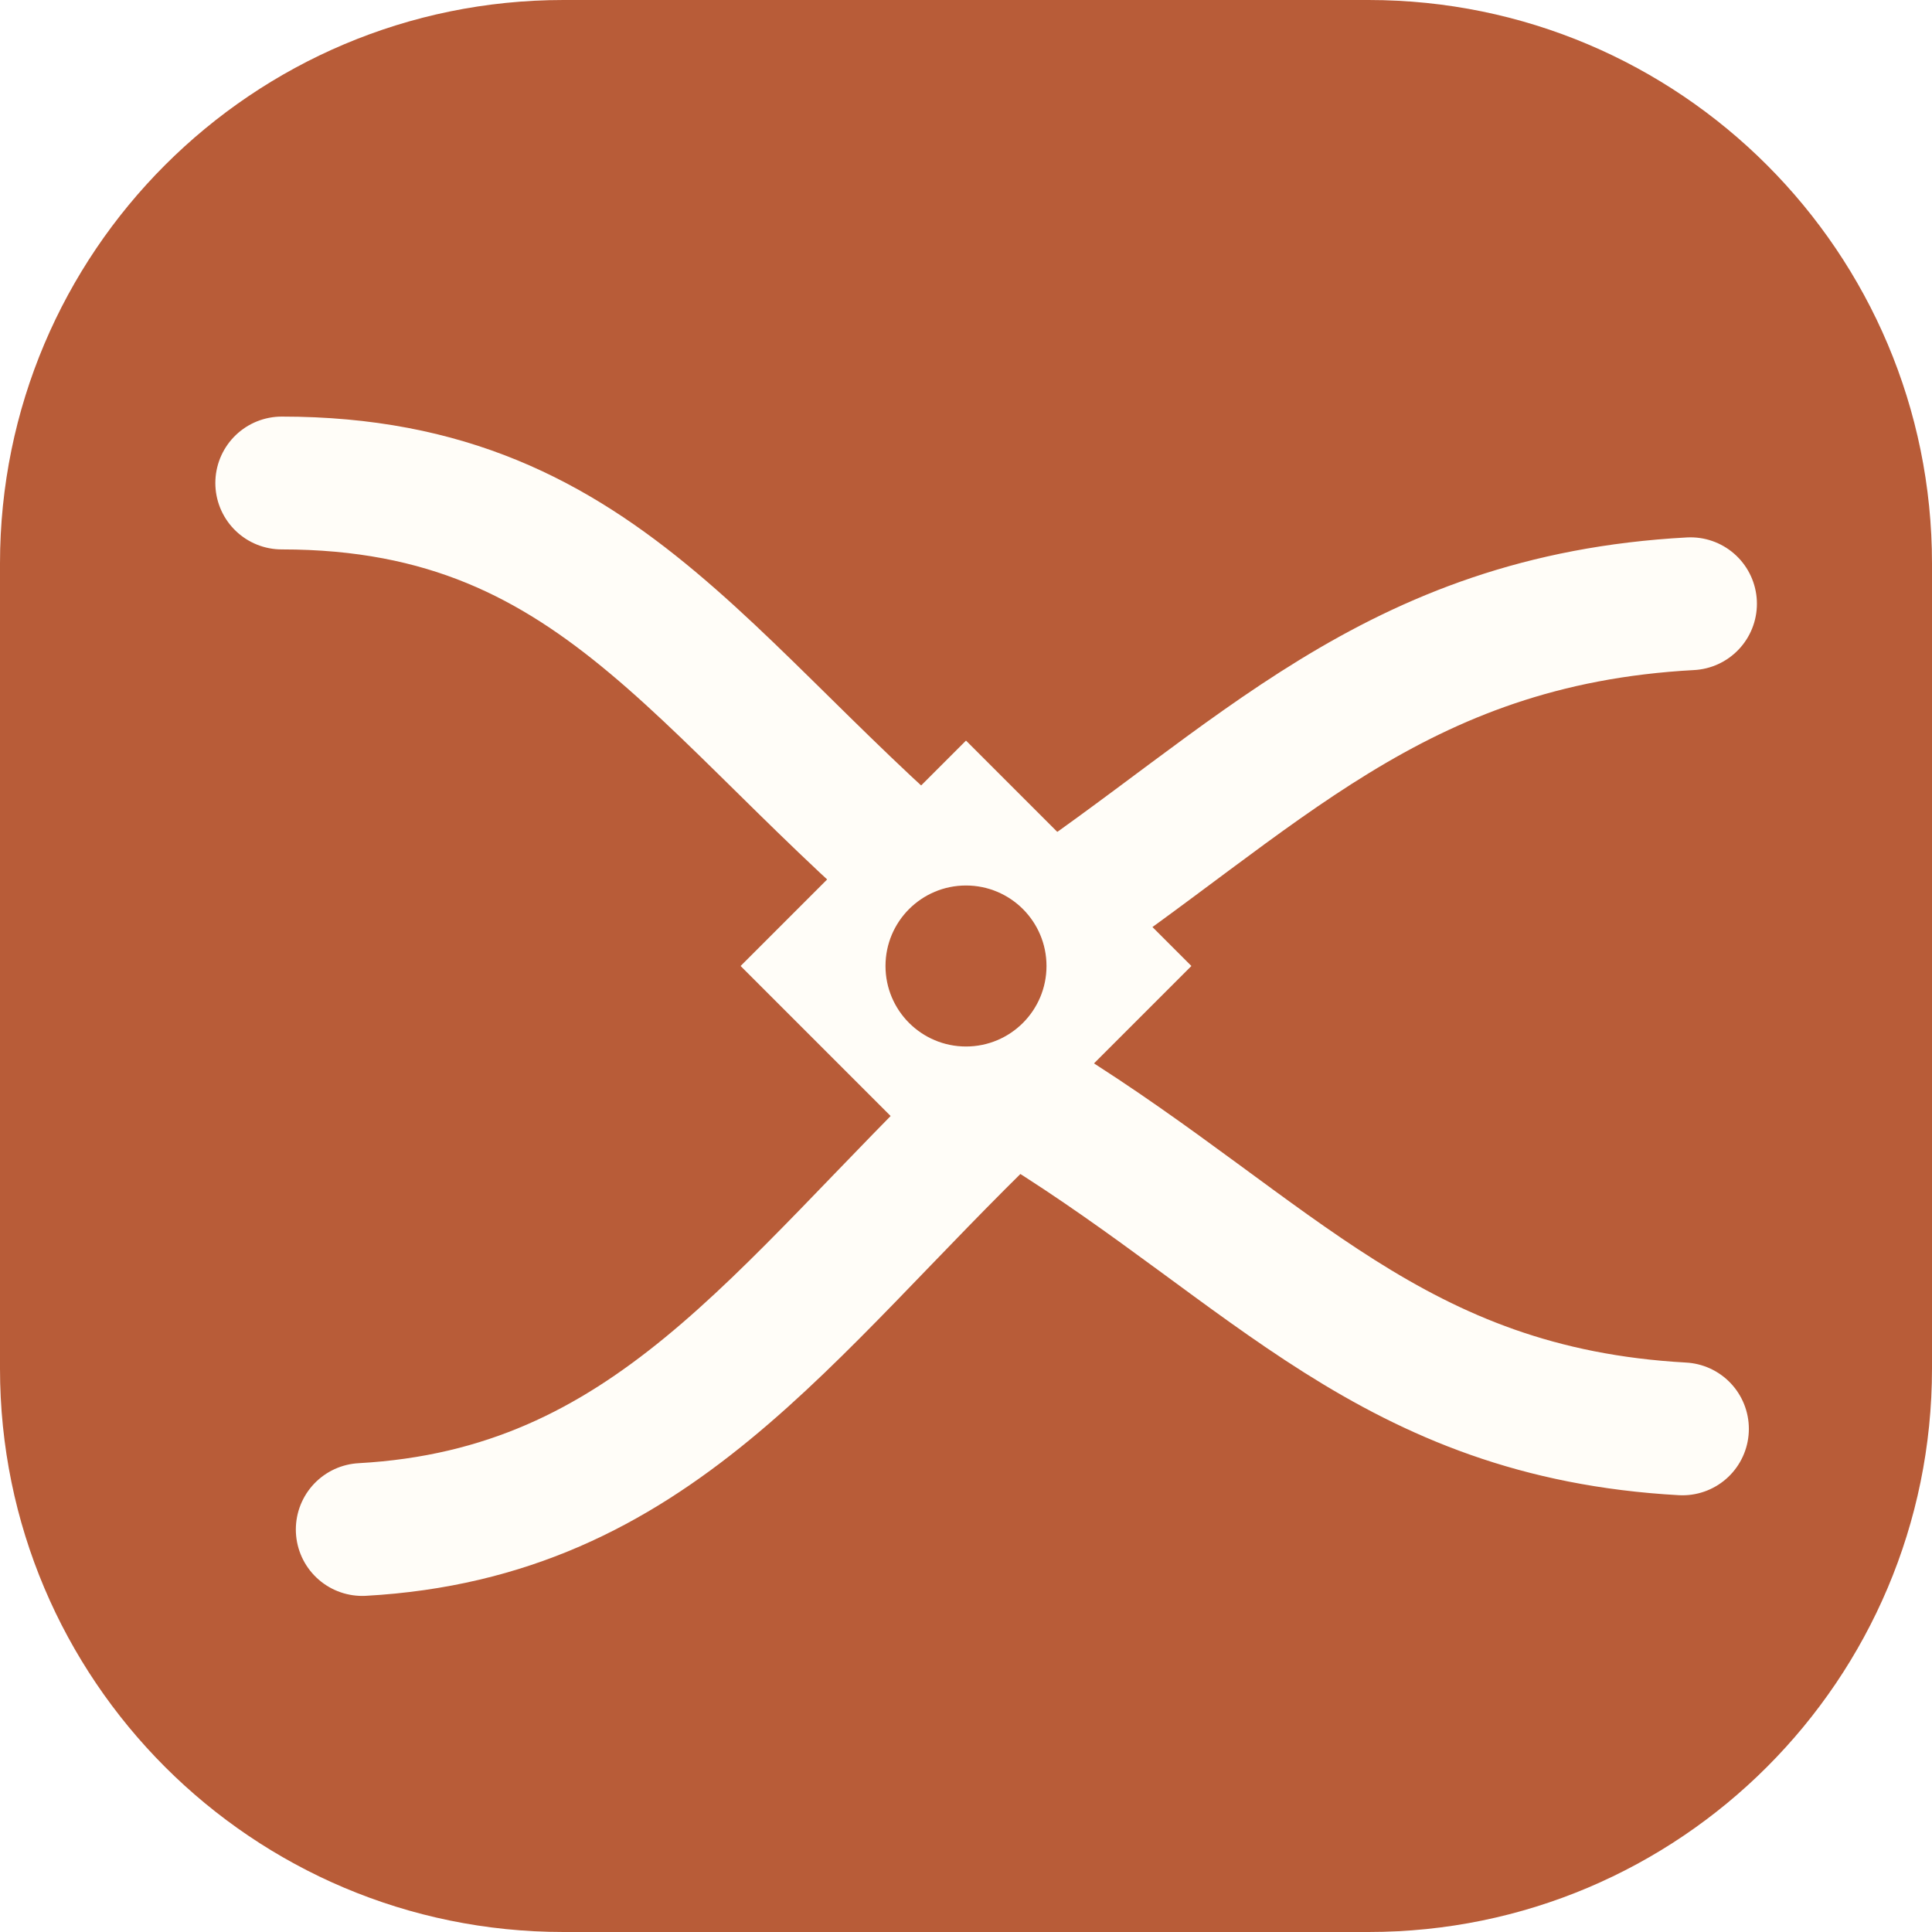
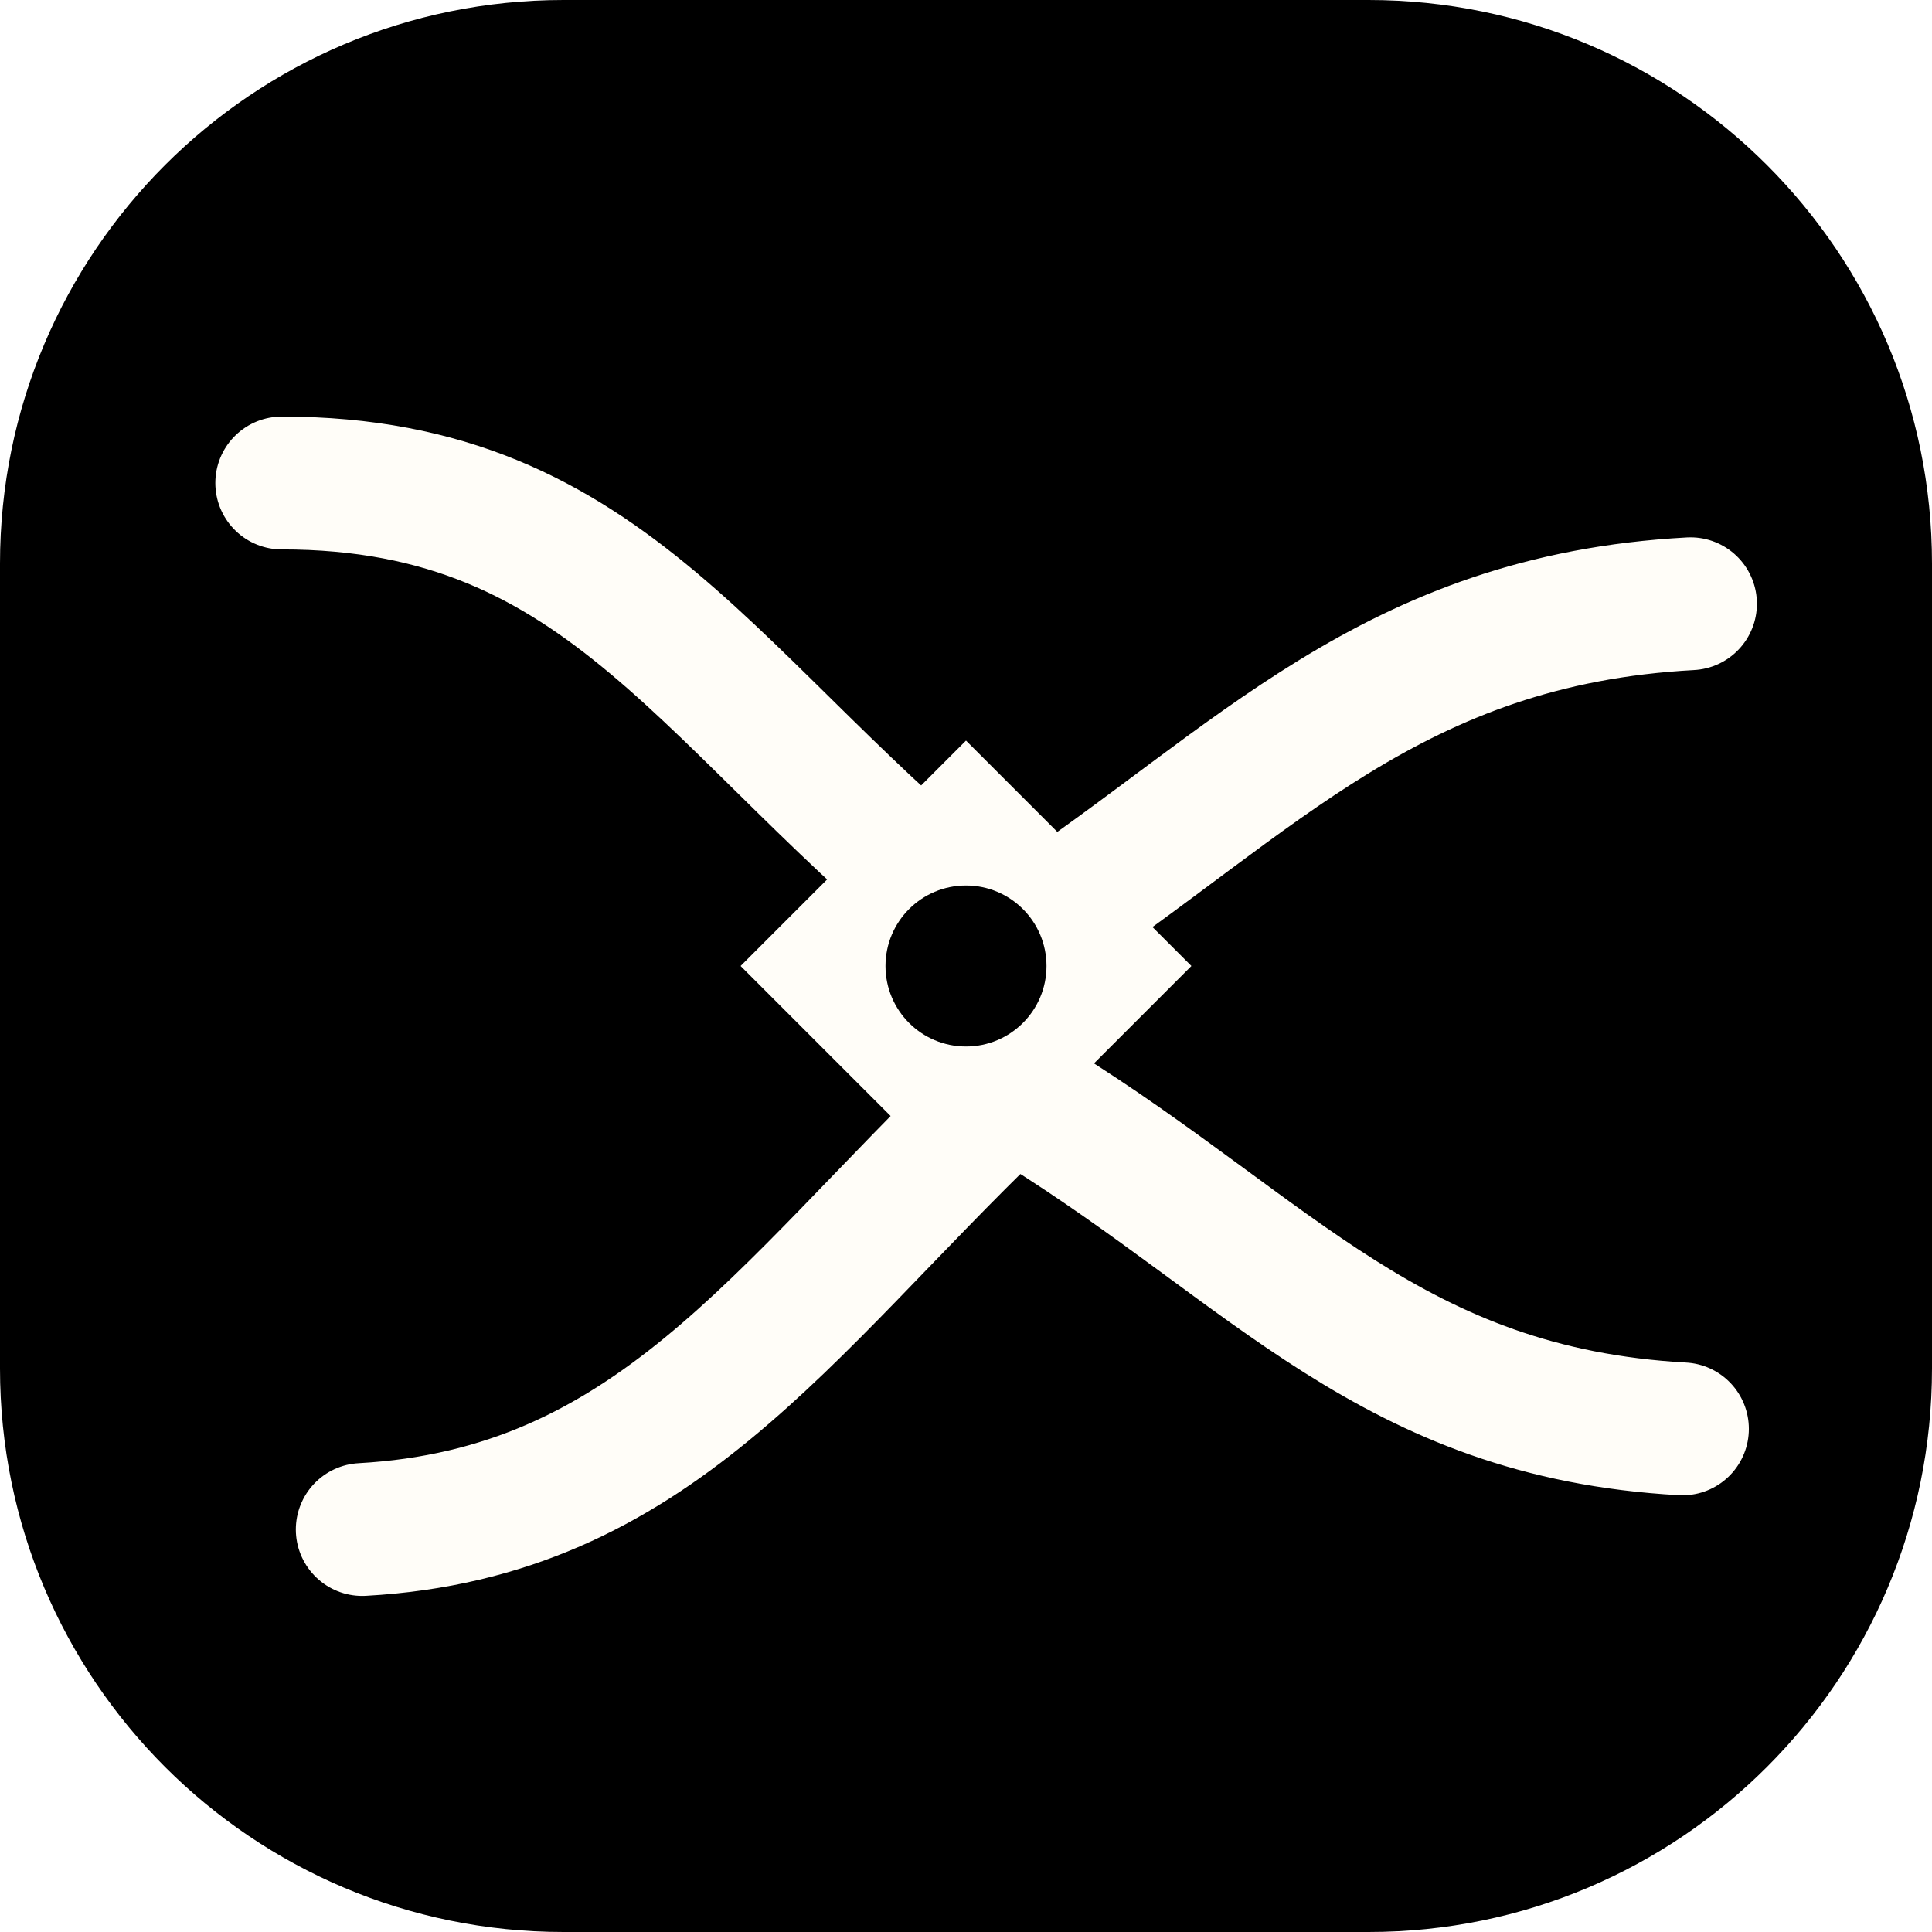
<svg xmlns="http://www.w3.org/2000/svg" viewBox="0 0 48 48" fill="none">
-   <rect width="48" height="48" rx="14" fill="#B85C38" />
+   <rect width="48" height="48" rx="14" fill="#000000" />
  <path d="M7 12c8.2 0 10.6 5.6 17.4 11M42 15c-7.4.4-10.8 4.4-16.2 8M9 38c7.2-.4 10.4-5.4 15.8-10.6M41.8 35.5c-7.2-.4-10.2-4.4-16-8" stroke="#FFFDF8" stroke-width="3.3" stroke-linecap="round" />
  <path d="m24 18.4 5.6 5.6-5.6 5.6-5.6-5.6 5.6-5.6Z" fill="#FFFDF8" />
-   <circle cx="24" cy="24" r="2" fill="#B85C38" />
+   <circle cx="24" cy="24" r="2" fill="#000000" />
</svg>
